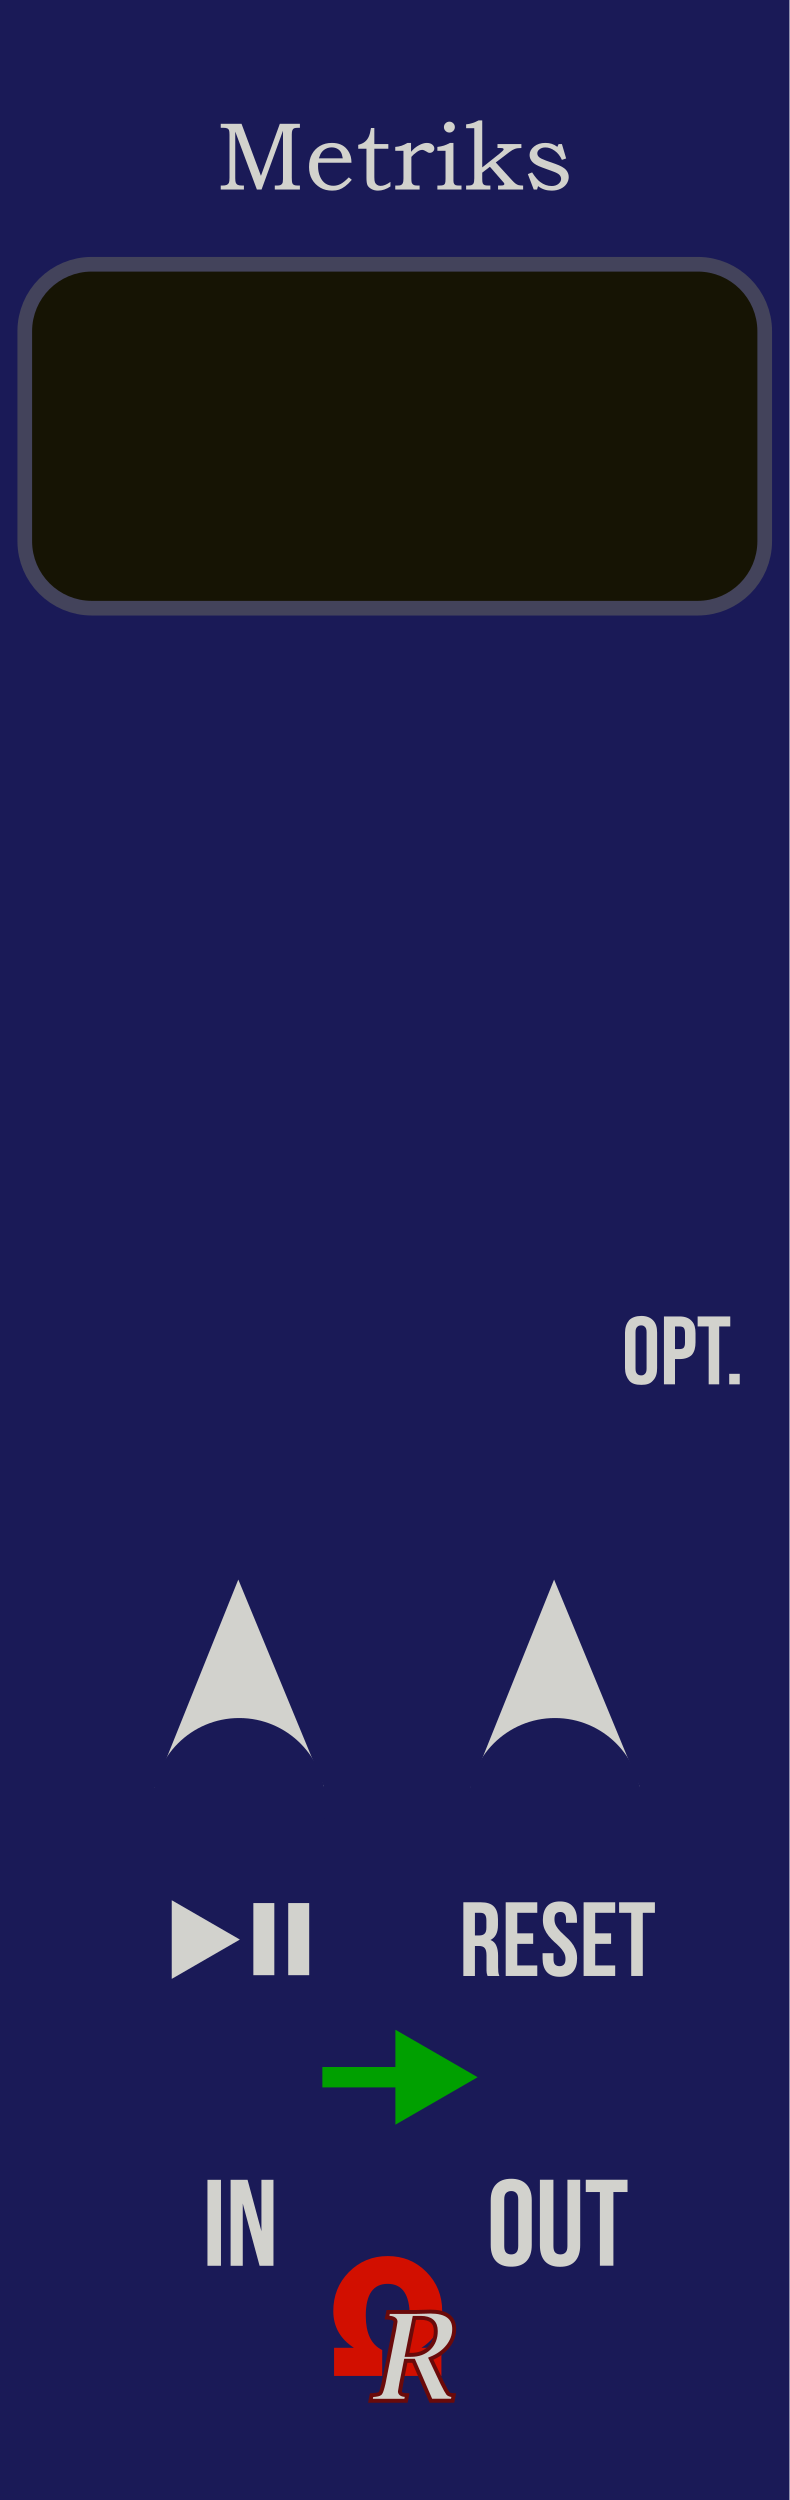
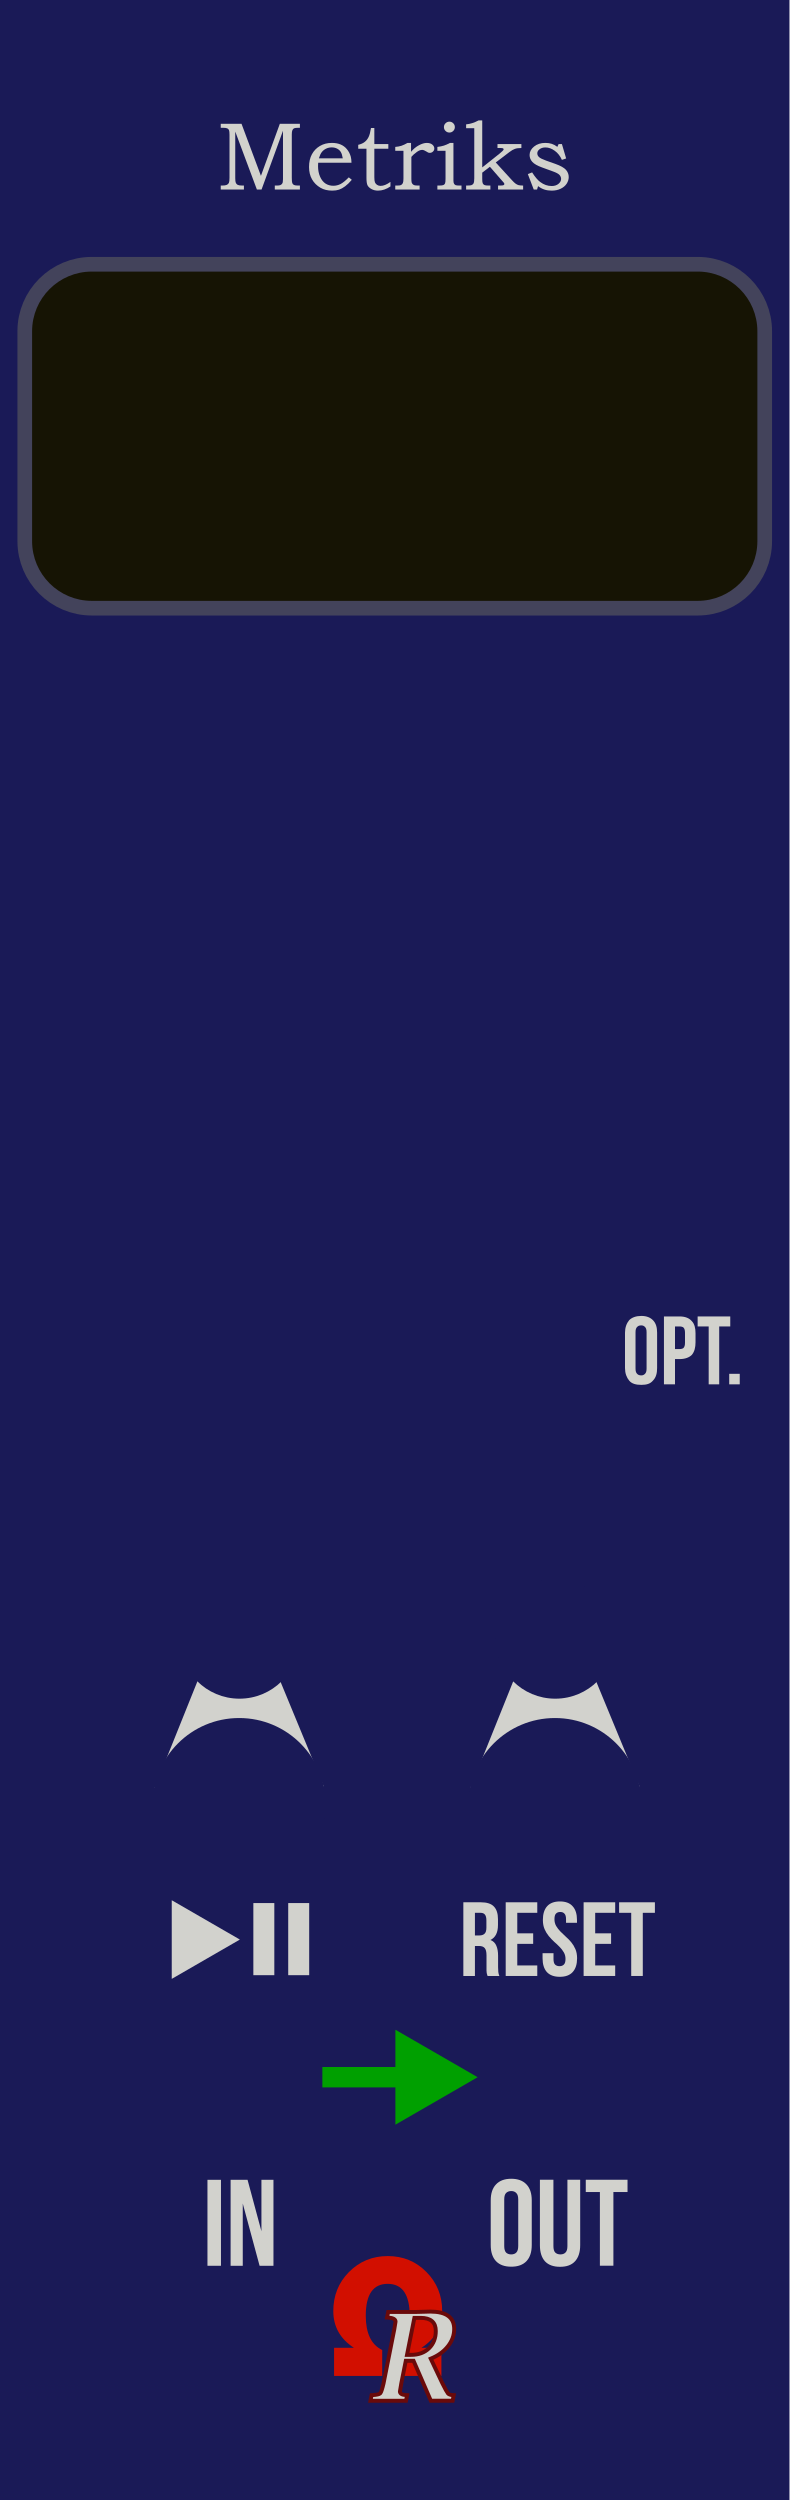
<svg xmlns="http://www.w3.org/2000/svg" id="svg8" viewBox="0 0 120 380" version="1.1" width="120" height="380">
  <defs id="defs4">
    <style id="style2">.cls-1{fill:#ab2d2d;}.cls-2{fill:#952d2d;}.cls-3{fill:#251e1e;}.cls-4{fill:#fff7d4;}.cls-5{fill:#202020;}</style>
    <pattern y="0" x="0" height="6" width="6" patternUnits="userSpaceOnUse" id="EMFhbasepattern" />
    <pattern y="0" x="0" height="6" width="6" patternUnits="userSpaceOnUse" id="EMFhbasepattern-9" />
  </defs>
  <rect style="opacity:1;vector-effect:none;fill:#1a1a57;fill-opacity:1;stroke:none;stroke-width:0.974;stroke-linecap:butt;stroke-linejoin:miter;stroke-miterlimit:4;stroke-dasharray:none;stroke-dashoffset:0;stroke-opacity:1" id="ModuleLayer" width="120" height="380" x="0" y="0" />
  <g aria-label="Metriks" style="font-style:normal;font-variant:normal;font-weight:normal;font-stretch:normal;font-size:10.667px;line-height:1.25;font-family:'Bebas Neue';-inkscape-font-specification:'Bebas Neue, Normal';font-variant-ligatures:normal;font-variant-caps:normal;font-variant-numeric:normal;font-feature-settings:normal;text-align:start;letter-spacing:0px;word-spacing:0px;writing-mode:lr-tb;text-anchor:start;fill:#d2d2cd;fill-opacity:1;stroke:none" id="text862" transform="translate(-30)">
    <path d="m 63.553,18.816 h 3.158 l 2.951,7.913 2.872,-7.913 h 3.051 v 0.609 h -0.258 q -0.465,0 -0.63,0.079 -0.158,0.079 -0.251,0.279 -0.093,0.193 -0.093,0.645 v 6.589 q 0,0.623 0.072,0.809 0.079,0.186 0.251,0.286 0.179,0.093 0.652,0.093 h 0.258 v 0.602 h -3.817 v -0.602 h 0.272 q 0.365,0 0.53,-0.057 0.172,-0.057 0.279,-0.186 0.115,-0.136 0.129,-0.279 0.036,-0.294 0.036,-0.458 v -7.355 l -3.258,8.938 H 69.046 L 65.758,19.997 v 7.083 q 0,0.537 0.093,0.73 0.093,0.186 0.286,0.294 0.201,0.1 0.709,0.1 h 0.229 v 0.602 h -3.523 v -0.602 h 0.201 q 0.508,0 0.723,-0.107 0.222,-0.107 0.315,-0.301 0.093,-0.201 0.093,-0.781 v -6.524 q 0,-0.544 -0.079,-0.716 -0.079,-0.179 -0.265,-0.265 -0.179,-0.086 -0.645,-0.086 h -0.344 z" style="font-style:normal;font-variant:normal;font-weight:300;font-stretch:normal;font-size:14.667px;font-family:'Bookman Old Style';-inkscape-font-specification:'Bookman Old Style, Light';font-variant-ligatures:normal;font-variant-caps:normal;font-variant-numeric:normal;font-feature-settings:normal;text-align:start;writing-mode:lr-tb;text-anchor:start;fill:#d2d2cd;fill-opacity:1" id="path864" />
    <path d="m 83.018,26.958 0.458,0.372 q -0.523,0.623 -1.017,0.988 -0.487,0.365 -0.924,0.508 -0.437,0.15 -1.024,0.15 -1.053,0 -1.79,-0.43 -0.845,-0.494 -1.296,-1.289 -0.451,-0.795 -0.451,-1.876 0,-1.132 0.437,-1.934 0.437,-0.802 1.217,-1.26 0.788,-0.465 1.819,-0.465 0.766,0 1.332,0.243 0.566,0.236 0.96,0.723 0.394,0.48 0.573,1.103 0.1,0.365 0.115,0.945 H 78.363 q -0.021,0.351 -0.021,0.523 0,0.902 0.315,1.611 0.315,0.702 0.831,1.038 0.523,0.329 1.182,0.329 0.559,0 1.081,-0.258 0.523,-0.265 1.268,-1.024 z M 82.101,24.065 Q 81.993,23.406 81.793,23.091 81.6,22.776 81.234,22.59 80.876,22.404 80.425,22.404 q -0.451,0 -0.845,0.186 -0.394,0.186 -0.659,0.516 -0.258,0.329 -0.451,0.96 z" style="font-style:normal;font-variant:normal;font-weight:300;font-stretch:normal;font-size:14.667px;font-family:'Bookman Old Style';-inkscape-font-specification:'Bookman Old Style, Light';font-variant-ligatures:normal;font-variant-caps:normal;font-variant-numeric:normal;font-feature-settings:normal;text-align:start;writing-mode:lr-tb;text-anchor:start;fill:#d2d2cd;fill-opacity:1" id="path866" />
    <path d="m 86.391,19.46 h 0.508 v 2.435 h 2.127 v 0.716 H 86.899 v 4.318 q 0,0.551 0.093,0.788 0.1,0.236 0.329,0.387 0.236,0.15 0.523,0.15 0.68,0 1.504,-0.609 v 0.695 q -0.938,0.637 -1.898,0.637 -0.544,0 -0.988,-0.243 -0.437,-0.243 -0.602,-0.573 -0.158,-0.329 -0.158,-1.146 V 22.611 H 84.45 V 22.01 q 0.602,-0.136 0.967,-0.423 0.372,-0.286 0.602,-0.745 0.229,-0.458 0.372,-1.382 z" style="font-style:normal;font-variant:normal;font-weight:300;font-stretch:normal;font-size:14.667px;font-family:'Bookman Old Style';-inkscape-font-specification:'Bookman Old Style, Light';font-variant-ligatures:normal;font-variant-caps:normal;font-variant-numeric:normal;font-feature-settings:normal;text-align:start;writing-mode:lr-tb;text-anchor:start;fill:#d2d2cd;fill-opacity:1" id="path868" />
    <path d="m 90.079,22.919 v -0.587 q 0.523,-0.043 0.931,-0.172 0.408,-0.136 0.931,-0.437 h 0.537 v 1.354 q 0.508,-0.623 1.182,-0.988 0.673,-0.365 1.21,-0.365 0.53,0 0.838,0.251 0.308,0.251 0.308,0.609 0,0.258 -0.208,0.458 -0.201,0.193 -0.487,0.193 -0.129,0 -0.222,-0.036 -0.093,-0.036 -0.272,-0.158 -0.394,-0.258 -0.659,-0.258 -0.358,0 -0.788,0.301 -0.544,0.387 -0.852,0.759 v 3.301 q 0,0.43 0.043,0.587 0.05,0.15 0.158,0.265 0.107,0.107 0.265,0.158 0.158,0.05 0.551,0.05 h 0.236 v 0.602 h -3.702 v -0.602 h 0.308 q 0.437,0 0.573,-0.079 0.186,-0.107 0.272,-0.294 0.093,-0.193 0.093,-0.688 v -4.225 z" style="font-style:normal;font-variant:normal;font-weight:300;font-stretch:normal;font-size:14.667px;font-family:'Bookman Old Style';-inkscape-font-specification:'Bookman Old Style, Light';font-variant-ligatures:normal;font-variant-caps:normal;font-variant-numeric:normal;font-feature-settings:normal;text-align:start;writing-mode:lr-tb;text-anchor:start;fill:#d2d2cd;fill-opacity:1" id="path870" />
    <path d="m 98.307,18.493 q 0.344,0 0.587,0.243 0.243,0.236 0.243,0.58 0,0.344 -0.243,0.587 -0.243,0.243 -0.587,0.243 -0.344,0 -0.587,-0.243 -0.243,-0.243 -0.243,-0.587 0,-0.344 0.243,-0.58 0.243,-0.243 0.587,-0.243 z m -1.826,4.433 v -0.594 q 0.594,-0.072 0.995,-0.201 0.408,-0.129 0.924,-0.408 h 0.523 v 5.743 q 0,0.301 0.086,0.451 0.086,0.15 0.236,0.222 0.158,0.064 0.566,0.064 h 0.337 v 0.602 h -3.667 v -0.602 h 0.294 q 0.48,0 0.645,-0.086 0.165,-0.086 0.229,-0.243 0.072,-0.158 0.072,-0.738 v -4.211 z" style="font-style:normal;font-variant:normal;font-weight:300;font-stretch:normal;font-size:14.667px;font-family:'Bookman Old Style';-inkscape-font-specification:'Bookman Old Style, Light';font-variant-ligatures:normal;font-variant-caps:normal;font-variant-numeric:normal;font-feature-settings:normal;text-align:start;writing-mode:lr-tb;text-anchor:start;fill:#d2d2cd;fill-opacity:1" id="path872" />
    <path d="m 100.85,19.489 v -0.587 q 0.917,-0.072 1.898,-0.602 h 0.551 v 7.147 l 2.628,-2.091 q 0.63,-0.501 0.63,-0.666 0,-0.1 -0.136,-0.158 -0.086,-0.036 -0.423,-0.036 h -0.38 V 21.895 H 109.25 v 0.602 q -0.609,0 -0.974,0.129 -0.365,0.122 -0.845,0.487 l -2.077,1.583 2.449,2.678 q 0.351,0.387 0.573,0.544 0.222,0.158 0.444,0.222 0.222,0.057 0.695,0.064 v 0.602 h -3.81 v -0.602 h 0.294 q 0.437,0 0.551,-0.064 0.115,-0.072 0.115,-0.186 0,-0.115 -0.215,-0.329 -0.036,-0.036 -0.079,-0.086 l -1.905,-2.191 -1.167,0.895 v 0.938 q 0,0.523 0.079,0.688 0.079,0.165 0.243,0.251 0.172,0.086 0.652,0.086 h 0.265 v 0.602 h -3.688 v -0.602 q 0.623,-0.007 0.766,-0.05 0.251,-0.079 0.358,-0.279 0.115,-0.201 0.115,-0.773 v -7.613 z" style="font-style:normal;font-variant:normal;font-weight:300;font-stretch:normal;font-size:14.667px;font-family:'Bookman Old Style';-inkscape-font-specification:'Bookman Old Style, Light';font-variant-ligatures:normal;font-variant-caps:normal;font-variant-numeric:normal;font-feature-settings:normal;text-align:start;writing-mode:lr-tb;text-anchor:start;fill:#d2d2cd;fill-opacity:1" id="path874" />
    <path d="m 114.908,21.895 h 0.501 l 0.645,2.191 -0.645,0.215 q -0.387,-0.881 -1.089,-1.382 -0.695,-0.508 -1.411,-0.508 -0.551,0 -0.895,0.272 -0.344,0.265 -0.344,0.616 0,0.329 0.251,0.566 0.243,0.243 1.096,0.551 l 1.396,0.494 q 1.182,0.423 1.611,0.902 0.423,0.487 0.423,1.103 0,0.523 -0.315,1.01 -0.315,0.48 -0.917,0.766 -0.594,0.286 -1.368,0.286 -1.203,0 -2.062,-0.688 l -0.15,0.516 h -0.508 l -0.895,-2.342 0.652,-0.258 q 0.652,1.031 1.232,1.461 0.809,0.609 1.747,0.609 0.623,0 1.024,-0.329 0.401,-0.337 0.401,-0.745 0,-0.337 -0.251,-0.616 -0.258,-0.272 -0.988,-0.53 l -1.654,-0.602 q -1.067,-0.387 -1.482,-0.845 -0.415,-0.458 -0.415,-1.053 0,-0.723 0.673,-1.275 0.68,-0.559 1.726,-0.559 0.544,0 0.974,0.143 0.43,0.136 0.845,0.458 z" style="font-style:normal;font-variant:normal;font-weight:300;font-stretch:normal;font-size:14.667px;font-family:'Bookman Old Style';-inkscape-font-specification:'Bookman Old Style, Light';font-variant-ligatures:normal;font-variant-caps:normal;font-variant-numeric:normal;font-feature-settings:normal;text-align:start;writing-mode:lr-tb;text-anchor:start;fill:#d2d2cd;fill-opacity:1" id="path876" />
  </g>
  <g transform="translate(-1.063425)" id="g882">
    <g transform="translate(44.58711,-11.21199)" id="text17-1" style="font-style:normal;font-variant:normal;font-weight:normal;font-stretch:normal;font-size:18.667px;line-height:1.25;font-family:'Britannic Bold';-inkscape-font-specification:'Britannic Bold, Normal';font-variant-ligatures:normal;font-variant-caps:normal;font-variant-numeric:normal;font-feature-settings:normal;text-align:start;letter-spacing:0px;word-spacing:0px;writing-mode:lr-tb;text-anchor:start;display:inline;fill:#d20f00;fill-opacity:1;stroke:none" aria-label="Ω">
      <path d="m 7.255,372.352 v -4.271 h 3.021 q -3.138,-2.044 -3.138,-5.586 0,-3.529 2.383,-5.938 2.396,-2.422 5.898,-2.422 3.49,0 5.872,2.422 2.396,2.409 2.396,5.938 0,3.542 -3.151,5.586 h 3.034 v 4.271 h -7.331 v -3.932 q 2.513,-1.224 2.513,-5.195 0,-4.87 -3.346,-4.87 -3.333,0 -3.333,4.844 0,4.01 2.5,5.221 v 3.932 z" style="font-style:normal;font-variant:normal;font-weight:normal;font-stretch:normal;font-size:26.667px;font-family:'Britannic Bold';-inkscape-font-specification:'Britannic Bold, Normal';font-variant-ligatures:normal;font-variant-caps:normal;font-variant-numeric:normal;font-feature-settings:normal;text-align:start;writing-mode:lr-tb;text-anchor:start;fill:#d20f00;fill-opacity:1" id="path13-2" />
    </g>
    <path d="m 63.922,358.842 h -1.176 l -0.684,3.427 -0.21,1.24 q 0,0.483 0.93,0.547 l 0.164,0.009 -0.173,0.848 h -5.396 l 0.164,-0.848 0.173,-0.009 q 0.957,-0.064 1.148,-0.273 0.201,-0.219 0.501,-1.513 l 1.632,-8.212 q 0.082,-0.483 0.191,-1.176 0,-0.529 -1.121,-0.611 l -0.173,-0.009 0.173,-0.839 h 4.047 l 2.352,-0.064 q 1.823,0 2.725,0.665 0.911,0.656 0.911,1.987 0,1.431 -0.957,2.634 -0.948,1.203 -2.607,1.878 l 1.768,3.737 q 0.656,1.312 0.848,1.54 0.191,0.219 0.711,0.255 l 0.164,0.009 -0.164,0.848 h -3.309 z m -0.993,-0.902 h 0.611 q 1.686,0 2.725,-0.993 1.039,-1.003 1.039,-2.634 0,-1.003 -0.574,-1.495 -0.574,-0.501 -1.732,-0.501 h -0.948 z" style="font-style:italic;font-variant:normal;font-weight:600;font-stretch:normal;font-size:18.667px;line-height:1.25;font-family:'Lucida Bright';-inkscape-font-specification:'Lucida Bright, Semi-Bold Italic';font-variant-ligatures:normal;font-variant-caps:normal;font-variant-numeric:normal;font-feature-settings:normal;text-align:start;letter-spacing:0px;word-spacing:0px;writing-mode:lr-tb;text-anchor:start;fill:#d2d2cd;fill-opacity:1;stroke:#6a0a0a;stroke-width:0.6;stroke-miterlimit:4;stroke-dasharray:none;stroke-opacity:1" id="path3707-7" />
  </g>
  <rect style="fill:#161404;fill-opacity:1;stroke:#43435b;stroke-width:4.456;stroke-linecap:round;stroke-linejoin:round;stroke-miterlimit:4;stroke-dasharray:none;stroke-opacity:1;paint-order:markers stroke fill" id="rect840-4-4" width="110.244" height="50.051" x="4.878" y="41.279" ry="9.079" />
  <path id="path837" style="fill:#00a000;fill-opacity:1;stroke:none;stroke-width:4.6;stroke-linecap:butt;stroke-miterlimit:4;stroke-dasharray:none;stroke-opacity:1;paint-order:stroke fill markers" d="M 72.6,315.736 60.1,322.953 V 308.519 Z M 49,314.186 h 19 v 3.1 H 49 Z" />
  <g aria-label="IN" style="font-style:normal;font-variant:normal;font-weight:normal;font-stretch:normal;font-size:10.667px;line-height:1.25;font-family:'Bebas Neue';-inkscape-font-specification:'Bebas Neue, Normal';font-variant-ligatures:normal;font-variant-caps:normal;font-variant-numeric:normal;font-feature-settings:normal;text-align:start;letter-spacing:0px;word-spacing:0px;writing-mode:lr-tb;text-anchor:start;fill:#d2d2cd;fill-opacity:1;stroke:none" id="text910" transform="translate(0.4998389,0.60001)">
    <path d="m 31.034,330.731 h 2.053 v 13.067 h -2.053 z" style="font-style:normal;font-variant:normal;font-weight:normal;font-stretch:normal;font-size:18.667px;font-family:'Bebas Neue';-inkscape-font-specification:'Bebas Neue, Normal';font-variant-ligatures:normal;font-variant-caps:normal;font-variant-numeric:normal;font-feature-settings:normal;text-align:start;writing-mode:lr-tb;text-anchor:start;fill:#d2d2cd;fill-opacity:1" id="path923" />
    <path d="m 36.4,334.333 v 9.464 h -1.848 v -13.067 h 2.576 l 2.109,7.821 v -7.821 h 1.829 v 13.067 h -2.109 z" style="font-style:normal;font-variant:normal;font-weight:normal;font-stretch:normal;font-size:18.667px;font-family:'Bebas Neue';-inkscape-font-specification:'Bebas Neue, Normal';font-variant-ligatures:normal;font-variant-caps:normal;font-variant-numeric:normal;font-feature-settings:normal;text-align:start;writing-mode:lr-tb;text-anchor:start;fill:#d2d2cd;fill-opacity:1" id="path925" />
  </g>
  <g aria-label="OUT" style="font-style:normal;font-variant:normal;font-weight:normal;font-stretch:normal;font-size:10.667px;line-height:1.25;font-family:'Bebas Neue';-inkscape-font-specification:'Bebas Neue, Normal';font-variant-ligatures:normal;font-variant-caps:normal;font-variant-numeric:normal;font-feature-settings:normal;text-align:start;letter-spacing:0px;word-spacing:0px;writing-mode:lr-tb;text-anchor:start;fill:#d2d2cd;fill-opacity:1;stroke:none" id="text914" transform="translate(2.4590781e-4,0.60001)">
    <path d="m 76.643,340.783 q 0,0.709 0.28,1.008 0.299,0.28 0.784,0.28 0.485,0 0.765,-0.28 0.299,-0.299 0.299,-1.008 v -7.056 q 0,-0.709 -0.299,-0.989 -0.28,-0.299 -0.765,-0.299 -0.485,0 -0.784,0.299 -0.28,0.28 -0.28,0.989 z m -2.053,-6.925 q 0,-1.587 0.803,-2.427 0.803,-0.859 2.315,-0.859 1.512,0 2.315,0.859 0.803,0.84 0.803,2.427 v 6.795 q 0,1.587 -0.803,2.445 -0.803,0.84 -2.315,0.84 -1.512,0 -2.315,-0.84 -0.803,-0.859 -0.803,-2.445 z" style="font-style:normal;font-variant:normal;font-weight:normal;font-stretch:normal;font-size:18.667px;font-family:'Bebas Neue';-inkscape-font-specification:'Bebas Neue, Normal';font-variant-ligatures:normal;font-variant-caps:normal;font-variant-numeric:normal;font-feature-settings:normal;text-align:start;writing-mode:lr-tb;text-anchor:start;fill:#d2d2cd;fill-opacity:1" id="path916" />
    <path d="m 84.119,330.721 v 10.08 q 0,0.709 0.28,0.989 0.299,0.28 0.784,0.28 0.485,0 0.765,-0.28 0.299,-0.28 0.299,-0.989 v -10.08 h 1.941 v 9.949 q 0,1.587 -0.784,2.445 -0.765,0.84 -2.277,0.84 -1.512,0 -2.296,-0.84 -0.765,-0.859 -0.765,-2.445 v -9.949 z" style="font-style:normal;font-variant:normal;font-weight:normal;font-stretch:normal;font-size:18.667px;font-family:'Bebas Neue';-inkscape-font-specification:'Bebas Neue, Normal';font-variant-ligatures:normal;font-variant-caps:normal;font-variant-numeric:normal;font-feature-settings:normal;text-align:start;writing-mode:lr-tb;text-anchor:start;fill:#d2d2cd;fill-opacity:1" id="path918" />
    <path d="m 89.036,330.721 h 6.347 v 1.867 H 93.236 v 11.2 h -2.053 v -11.2 H 89.036 Z" style="font-style:normal;font-variant:normal;font-weight:normal;font-stretch:normal;font-size:18.667px;font-family:'Bebas Neue';-inkscape-font-specification:'Bebas Neue, Normal';font-variant-ligatures:normal;font-variant-caps:normal;font-variant-numeric:normal;font-feature-settings:normal;text-align:start;writing-mode:lr-tb;text-anchor:start;fill:#d2d2cd;fill-opacity:1" id="path920" />
  </g>
  <g aria-label="RESET" style="font-style:normal;font-variant:normal;font-weight:normal;font-stretch:normal;font-size:10.667px;line-height:1.25;font-family:'Bebas Neue';-inkscape-font-specification:'Bebas Neue, Normal';font-variant-ligatures:normal;font-variant-caps:normal;font-variant-numeric:normal;font-feature-settings:normal;text-align:start;letter-spacing:0px;word-spacing:0px;writing-mode:lr-tb;text-anchor:start;fill:#d2d2cd;fill-opacity:1;stroke:none" id="text960" transform="translate(2.4590781e-4,-1.89973)">
    <path d="m 74.108,302.247 q -0.032,-0.112 -0.064,-0.208 -0.032,-0.096 -0.064,-0.24 -0.016,-0.144 -0.032,-0.368 0,-0.224 0,-0.56 v -1.76 q 0,-0.784 -0.272,-1.104 -0.272,-0.32 -0.88,-0.32 h -0.608 v 4.56 h -1.76 v -11.2 h 2.656 q 1.376,0 1.984,0.64 0.624,0.64 0.624,1.936 v 0.88 q 0,1.728 -1.152,2.272 0.672,0.272 0.912,0.896 0.256,0.608 0.256,1.488 v 1.728 q 0,0.416 0.032,0.736 0.032,0.304 0.16,0.624 z m -1.92,-9.6 v 3.44 h 0.688 q 0.496,0 0.768,-0.256 0.288,-0.256 0.288,-0.928 v -1.104 q 0,-0.608 -0.224,-0.88 -0.208,-0.272 -0.672,-0.272 z" style="font-style:normal;font-variant:normal;font-weight:normal;font-stretch:normal;font-size:16px;font-family:'Bebas Neue';-inkscape-font-specification:'Bebas Neue, Normal';font-variant-ligatures:normal;font-variant-caps:normal;font-variant-numeric:normal;font-feature-settings:normal;text-align:start;writing-mode:lr-tb;text-anchor:start;fill:#d2d2cd;fill-opacity:1" id="path962" />
    <path d="m 78.626,295.767 h 2.416 v 1.6 h -2.416 v 3.28 h 3.04 v 1.6 h -4.8 v -11.2 h 4.8 v 1.6 h -3.04 z" style="font-style:normal;font-variant:normal;font-weight:normal;font-stretch:normal;font-size:16px;font-family:'Bebas Neue';-inkscape-font-specification:'Bebas Neue, Normal';font-variant-ligatures:normal;font-variant-caps:normal;font-variant-numeric:normal;font-feature-settings:normal;text-align:start;writing-mode:lr-tb;text-anchor:start;fill:#d2d2cd;fill-opacity:1" id="path964" />
    <path d="m 82.517,293.735 q 0,-1.36 0.64,-2.08 0.656,-0.736 1.952,-0.736 1.296,0 1.936,0.736 0.656,0.72 0.656,2.08 v 0.432 h -1.664 v -0.544 q 0,-0.608 -0.24,-0.848 -0.224,-0.256 -0.64,-0.256 -0.416,0 -0.656,0.256 -0.224,0.24 -0.224,0.848 0,0.576 0.256,1.024 0.256,0.432 0.64,0.832 0.384,0.384 0.816,0.784 0.448,0.384 0.832,0.848 0.384,0.464 0.64,1.056 0.256,0.592 0.256,1.392 0,1.36 -0.672,2.096 -0.656,0.72 -1.952,0.72 -1.296,0 -1.968,-0.72 -0.656,-0.736 -0.656,-2.096 v -0.768 h 1.664 v 0.88 q 0,0.608 0.24,0.848 0.256,0.24 0.672,0.24 0.416,0 0.656,-0.24 0.256,-0.24 0.256,-0.848 0,-0.576 -0.256,-1.008 -0.256,-0.448 -0.64,-0.832 -0.384,-0.4 -0.832,-0.784 -0.432,-0.4 -0.816,-0.864 -0.384,-0.464 -0.64,-1.056 -0.256,-0.592 -0.256,-1.392 z" style="font-style:normal;font-variant:normal;font-weight:normal;font-stretch:normal;font-size:16px;font-family:'Bebas Neue';-inkscape-font-specification:'Bebas Neue, Normal';font-variant-ligatures:normal;font-variant-caps:normal;font-variant-numeric:normal;font-feature-settings:normal;text-align:start;writing-mode:lr-tb;text-anchor:start;fill:#d2d2cd;fill-opacity:1" id="path966" />
    <path d="m 90.469,295.767 h 2.416 v 1.6 h -2.416 v 3.28 h 3.04 v 1.6 h -4.8 v -11.2 h 4.8 v 1.6 h -3.04 z" style="font-style:normal;font-variant:normal;font-weight:normal;font-stretch:normal;font-size:16px;font-family:'Bebas Neue';-inkscape-font-specification:'Bebas Neue, Normal';font-variant-ligatures:normal;font-variant-caps:normal;font-variant-numeric:normal;font-feature-settings:normal;text-align:start;writing-mode:lr-tb;text-anchor:start;fill:#d2d2cd;fill-opacity:1" id="path968" />
    <path d="m 94.104,291.047 h 5.44 v 1.6 h -1.84 v 9.6 h -1.76 v -9.6 h -1.84 z" style="font-style:normal;font-variant:normal;font-weight:normal;font-stretch:normal;font-size:16px;font-family:'Bebas Neue';-inkscape-font-specification:'Bebas Neue, Normal';font-variant-ligatures:normal;font-variant-caps:normal;font-variant-numeric:normal;font-feature-settings:normal;text-align:start;writing-mode:lr-tb;text-anchor:start;fill:#d2d2cd;fill-opacity:1" id="path970" />
  </g>
  <g id="g984" transform="translate(17.68927)">
    <rect y="289.266" x="20.82" height="10.962" width="3.187" id="rect975" style="fill:#d2d2cd;fill-opacity:1;stroke:none;stroke-width:1.975;stroke-linecap:butt;stroke-miterlimit:4;stroke-dasharray:none;stroke-opacity:1;paint-order:stroke fill markers" />
    <rect style="fill:#d2d2cd;fill-opacity:1;stroke:none;stroke-width:1.975;stroke-linecap:butt;stroke-miterlimit:4;stroke-dasharray:none;stroke-opacity:1;paint-order:stroke fill markers" id="rect977" width="3.187" height="10.962" x="26.12" y="289.266" />
    <path d="m 18.769,294.813 -10.353,5.977 0,-11.955 z" id="path979" style="fill:#d2d2cd;fill-opacity:1;stroke:none;stroke-width:4.6;stroke-linecap:butt;stroke-miterlimit:4;stroke-dasharray:none;stroke-opacity:1;paint-order:stroke fill markers" />
  </g>
  <path style="fill:#d2d2cd;fill-opacity:1;stroke:none;stroke-width:4.6;stroke-linecap:butt;stroke-miterlimit:4;stroke-dasharray:none;stroke-opacity:1;paint-order:stroke fill markers" id="path857" d="m 34.298,250.493 18.406,31.438 -36.429,0.221 z" transform="matrix(0.7054895,0,0,1,12.02495,-10.39994)" />
  <circle r="13.156" cy="274.297" cx="36.356" id="circle853" style="fill:#1a1a57;fill-opacity:1;stroke:none;stroke-width:8.186;stroke-linecap:butt;stroke-miterlimit:4;stroke-dasharray:none;stroke-opacity:1;paint-order:stroke fill markers" />
  <path transform="matrix(0.7054895,0,0,1,60.02495,-10.39994)" d="m 34.298,250.493 18.406,31.438 -36.429,0.221 z" id="path863" style="fill:#d2d2cd;fill-opacity:1;stroke:none;stroke-width:4.6;stroke-linecap:butt;stroke-miterlimit:4;stroke-dasharray:none;stroke-opacity:1;paint-order:stroke fill markers" />
  <circle style="fill:#1a1a57;fill-opacity:1;stroke:none;stroke-width:8.186;stroke-linecap:butt;stroke-miterlimit:4;stroke-dasharray:none;stroke-opacity:1;paint-order:stroke fill markers" id="circle865" cx="84.356" cy="274.297" r="13.156" />
  <path id="path879" d="m 96.6,208.02 c 0,0.4 0.08,0.64 0.24,0.8 0.16,0.16 0.32,0.24 0.64,0.24 0.24,0 0.4,-0.08 0.56,-0.24 0.16,-0.16 0.24,-0.4 0.24,-0.8 v -5.52 c 0,-0.4 -0.08,-0.64 -0.24,-0.8 -0.16,-0.16 -0.32,-0.24 -0.56,-0.24 -0.32,0 -0.48,0.08 -0.64,0.24 -0.16,0.16 -0.24,0.4 -0.24,0.8 z M 95,202.58 c 0,-0.8 0.24,-1.44 0.64,-1.92 0.4,-0.4 1.04,-0.64 1.84,-0.64 0.8,0 1.36,0.24 1.76,0.64 0.48,0.48 0.64,1.12 0.64,1.92 v 5.36 c 0,0.8 -0.16,1.44 -0.64,1.92 C 98.84,210.34 98.28,210.5 97.48,210.5 c -0.8,0 -1.44,-0.16 -1.84,-0.64 C 95.24,209.38 95,208.74 95,207.94 Z" style="fill:#d2d2cd;fill-opacity:1;fill-rule:nonzero;stroke:none" />
  <path id="path881" d="m 103.32,200.1 c 0.8,0 1.44,0.24 1.84,0.72 0.4,0.4 0.56,1.04 0.56,1.84 v 1.36 c 0,0.8 -0.16,1.44 -0.56,1.92 -0.4,0.4 -1.04,0.64 -1.84,0.64 h -0.72 V 210.42 h -1.68 v -10.32 z m -0.72,1.52 v 3.44 h 0.72 c 0.24,0 0.48,-0.08 0.56,-0.16 0.16,-0.16 0.24,-0.4 0.24,-0.8 v -1.52 c 0,-0.4 -0.08,-0.64 -0.24,-0.8 -0.08,-0.08 -0.32,-0.16 -0.56,-0.16 z" style="fill:#d2d2cd;fill-opacity:1;fill-rule:nonzero;stroke:none" />
  <path id="path883" d="m 106.04,200.1 h 4.96 v 1.52 h -1.68 V 210.42 h -1.6 v -8.8 h -1.68 z" style="fill:#d2d2cd;fill-opacity:1;fill-rule:nonzero;stroke:none" />
  <path id="path885" d="M 112.44,208.82 V 210.42 h -1.6 v -1.6 z" style="fill:#d2d2cd;fill-opacity:1;fill-rule:nonzero;stroke:none" />
+   <circle style="fill:#1a1a57;fill-opacity:1;stroke:#ff006e;stroke-width:0" id="path886" cx="36.4" cy="249.1" r="9.1" />
+   <circle style="fill:#1a1a57;fill-opacity:1;stroke:#ff006e;stroke-width:0" id="circle927" cx="84.4" cy="249.1" r="9.1" />
</svg>
